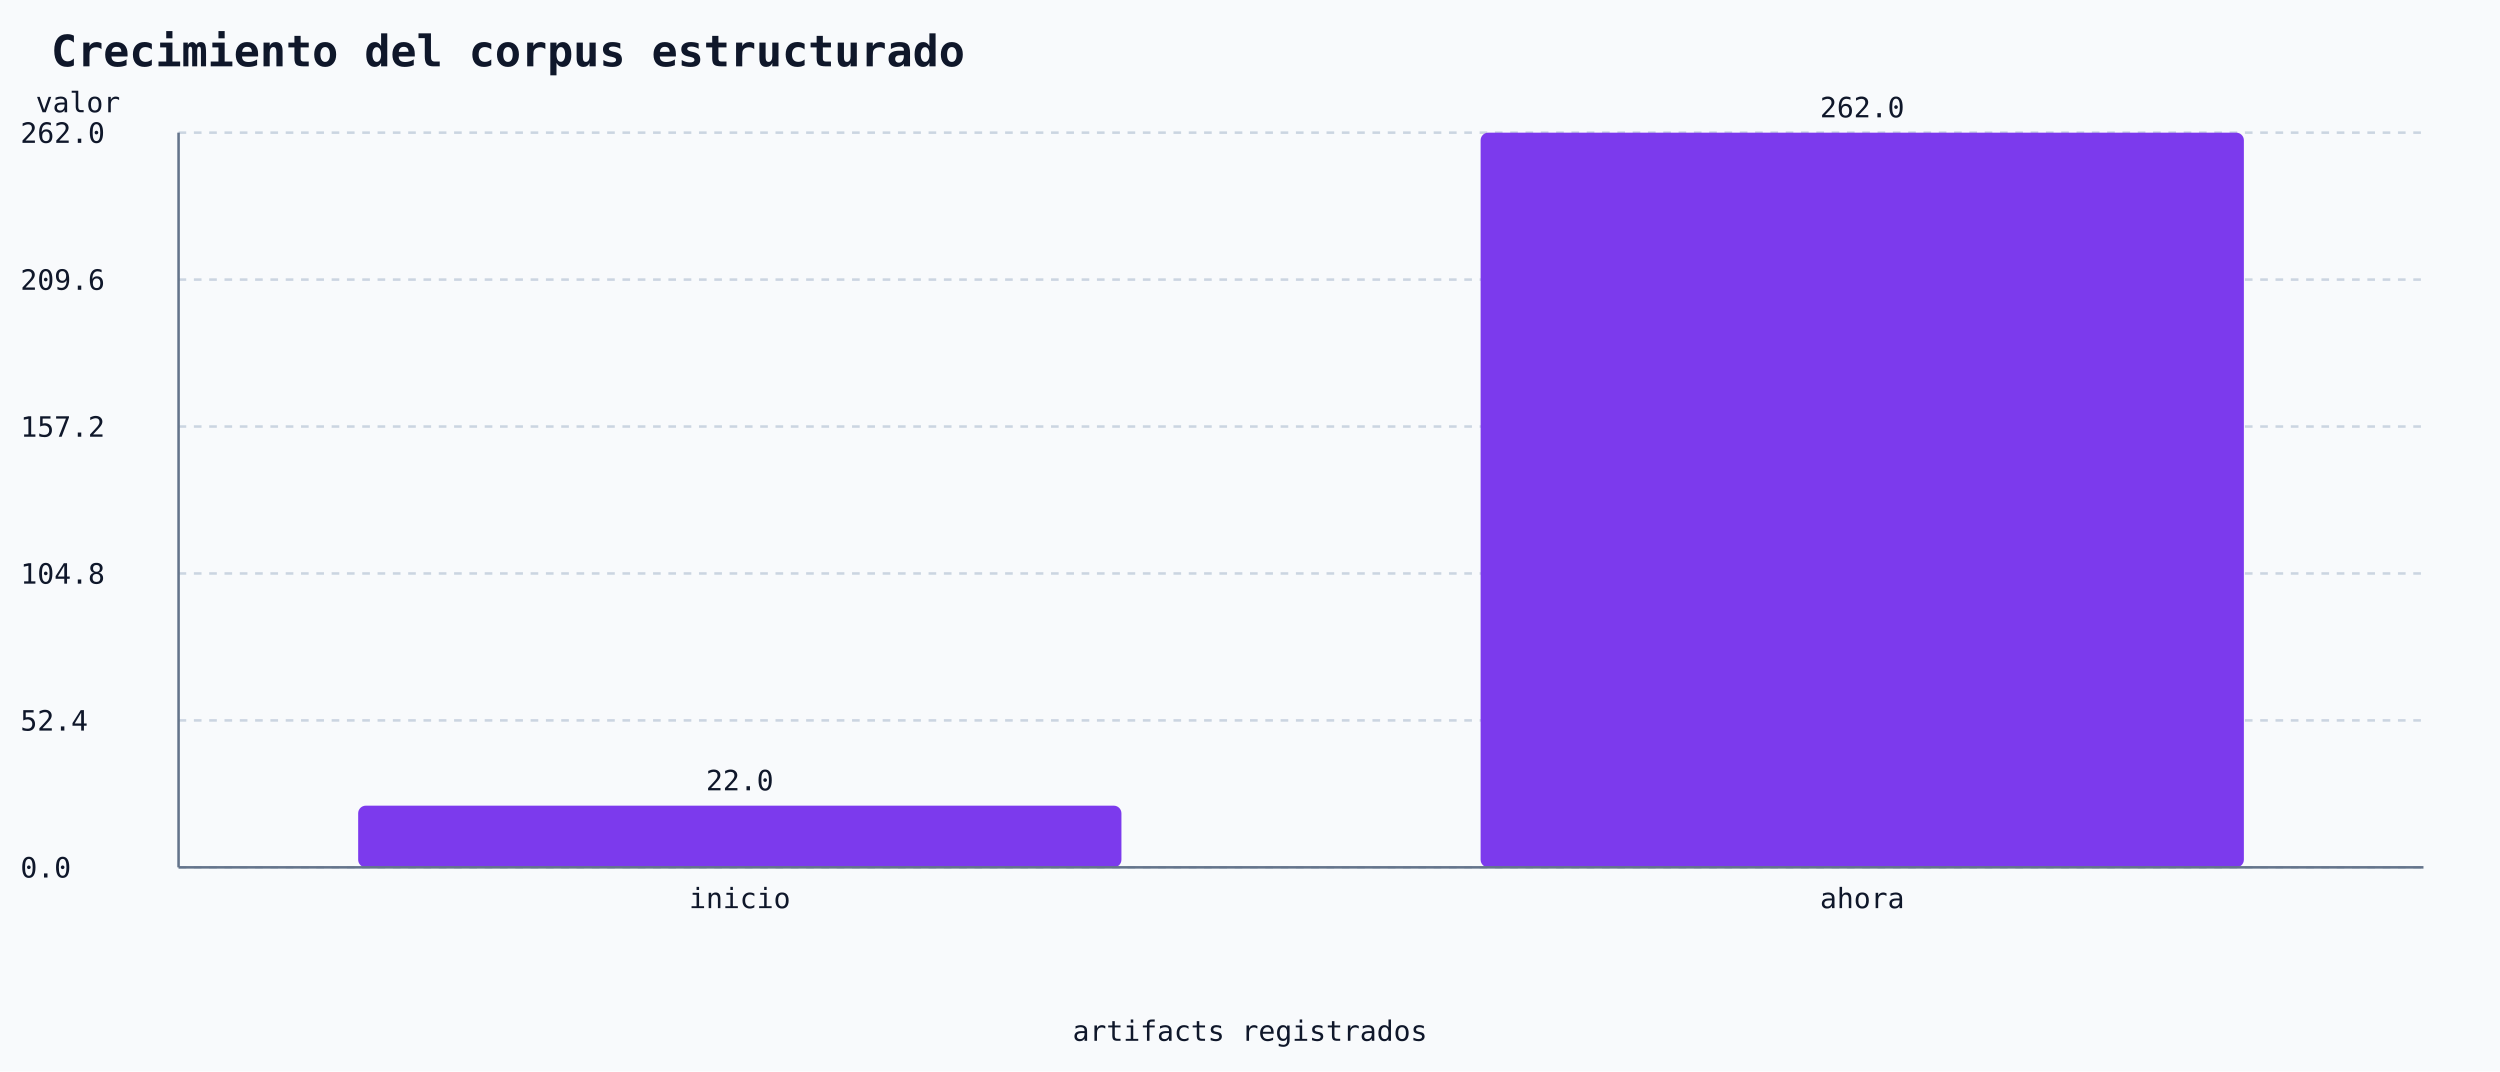
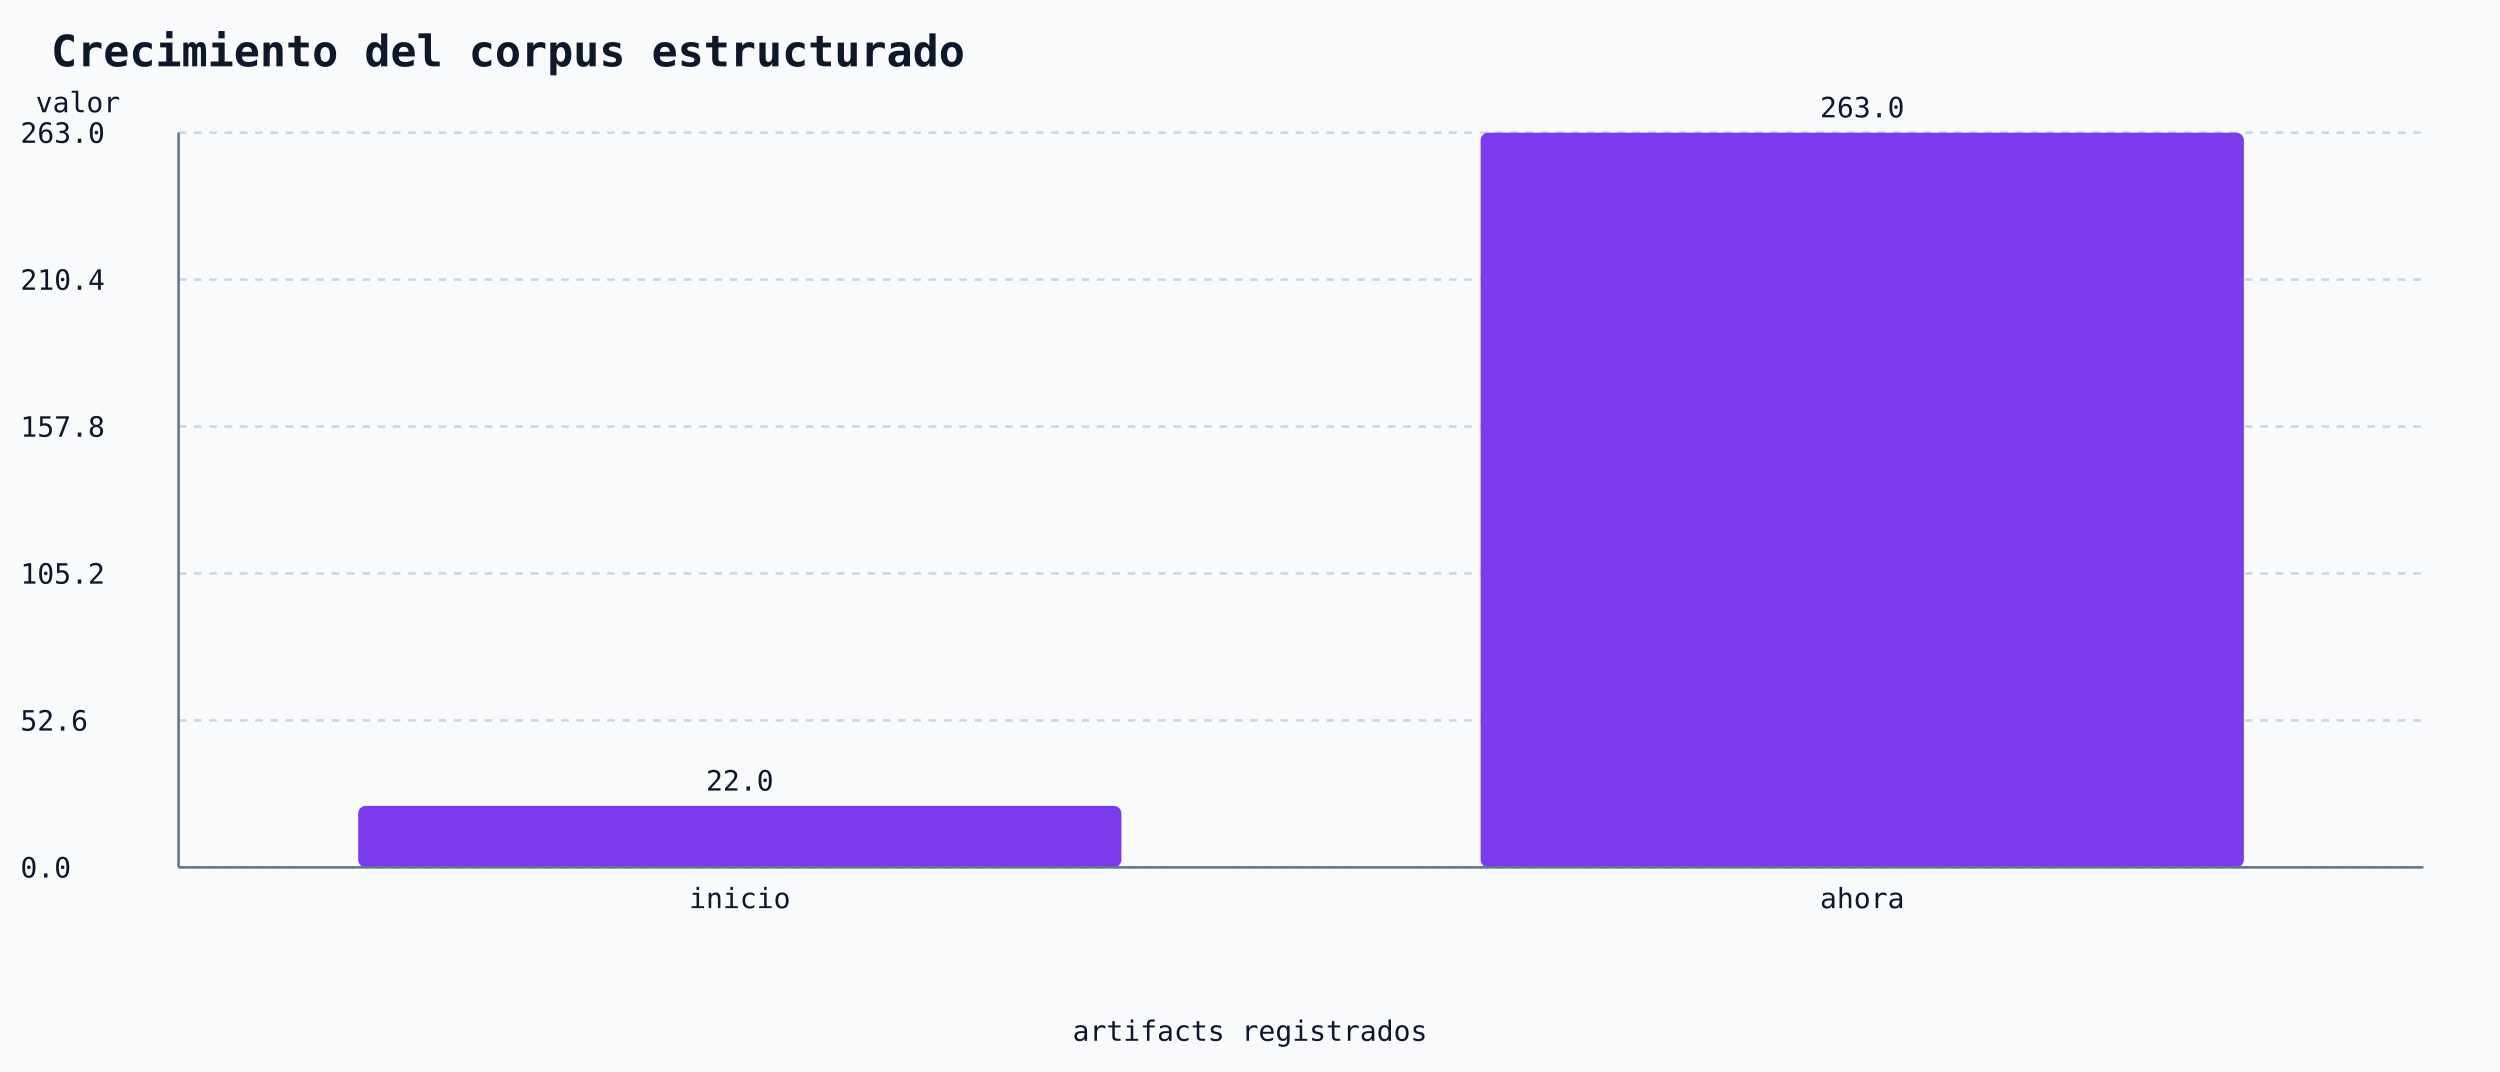
<svg xmlns="http://www.w3.org/2000/svg" width="980" height="420" viewBox="0 0 980 420">
  <style>
text { font-family: Menlo, Consolas, monospace; fill: #0f172a; }
.axis { stroke: #64748b; stroke-width: 1; }
.grid { stroke: #cbd5e1; stroke-width: 1; stroke-dasharray: 3 3; }
.title { font-size: 17px; font-weight: 700; }
.label { font-size: 11px; }
.small { font-size: 10px; }
</style>
  <rect x="0" y="0" width="980" height="420" fill="#f8fafc" />
  <text x="20" y="26" class="title">Crecimiento del corpus estructurado</text>
  <line x1="70" y1="340.00" x2="950" y2="340.00" class="grid" />
  <text x="8" y="344.00" class="label">0.0</text>
  <line x1="70" y1="282.40" x2="950" y2="282.40" class="grid" />
-   <text x="8" y="286.40" class="label">52.4</text>
+   <text x="8" y="286.40" class="label">52.6</text>
  <line x1="70" y1="224.80" x2="950" y2="224.80" class="grid" />
-   <text x="8" y="228.80" class="label">104.8</text>
+   <text x="8" y="228.80" class="label">105.2</text>
  <line x1="70" y1="167.20" x2="950" y2="167.20" class="grid" />
-   <text x="8" y="171.20" class="label">157.2</text>
+   <text x="8" y="171.20" class="label">157.8</text>
  <line x1="70" y1="109.60" x2="950" y2="109.60" class="grid" />
-   <text x="8" y="113.60" class="label">209.6</text>
+   <text x="8" y="113.60" class="label">210.4</text>
  <line x1="70" y1="52.00" x2="950" y2="52.00" class="grid" />
-   <text x="8" y="56.00" class="label">262.0</text>
-   <rect x="140.40" y="315.82" width="299.20" height="24.18" fill="#7c3aed" rx="3" />
+   <text x="8" y="56.00" class="label">263.0</text>
+   <rect x="140.40" y="315.91" width="299.20" height="24.09" fill="#7c3aed" rx="3" />
  <text x="290.00" y="356.00" text-anchor="middle" class="label">inicio</text>
-   <text x="290.00" y="309.82" text-anchor="middle" class="label">22.0</text>
+   <text x="290.00" y="309.91" text-anchor="middle" class="label">22.0</text>
  <rect x="580.40" y="52.00" width="299.20" height="288.00" fill="#7c3aed" rx="3" />
  <text x="730.00" y="356.00" text-anchor="middle" class="label">ahora</text>
-   <text x="730.00" y="46.00" text-anchor="middle" class="label">262.0</text>
+   <text x="730.00" y="46.00" text-anchor="middle" class="label">263.0</text>
  <line x1="70" y1="340" x2="950" y2="340" class="axis" />
  <line x1="70" y1="52" x2="70" y2="340" class="axis" />
  <text x="490" y="408" text-anchor="middle" class="label">artifacts registrados</text>
  <text x="14" y="44" class="label">valor</text>
</svg>
